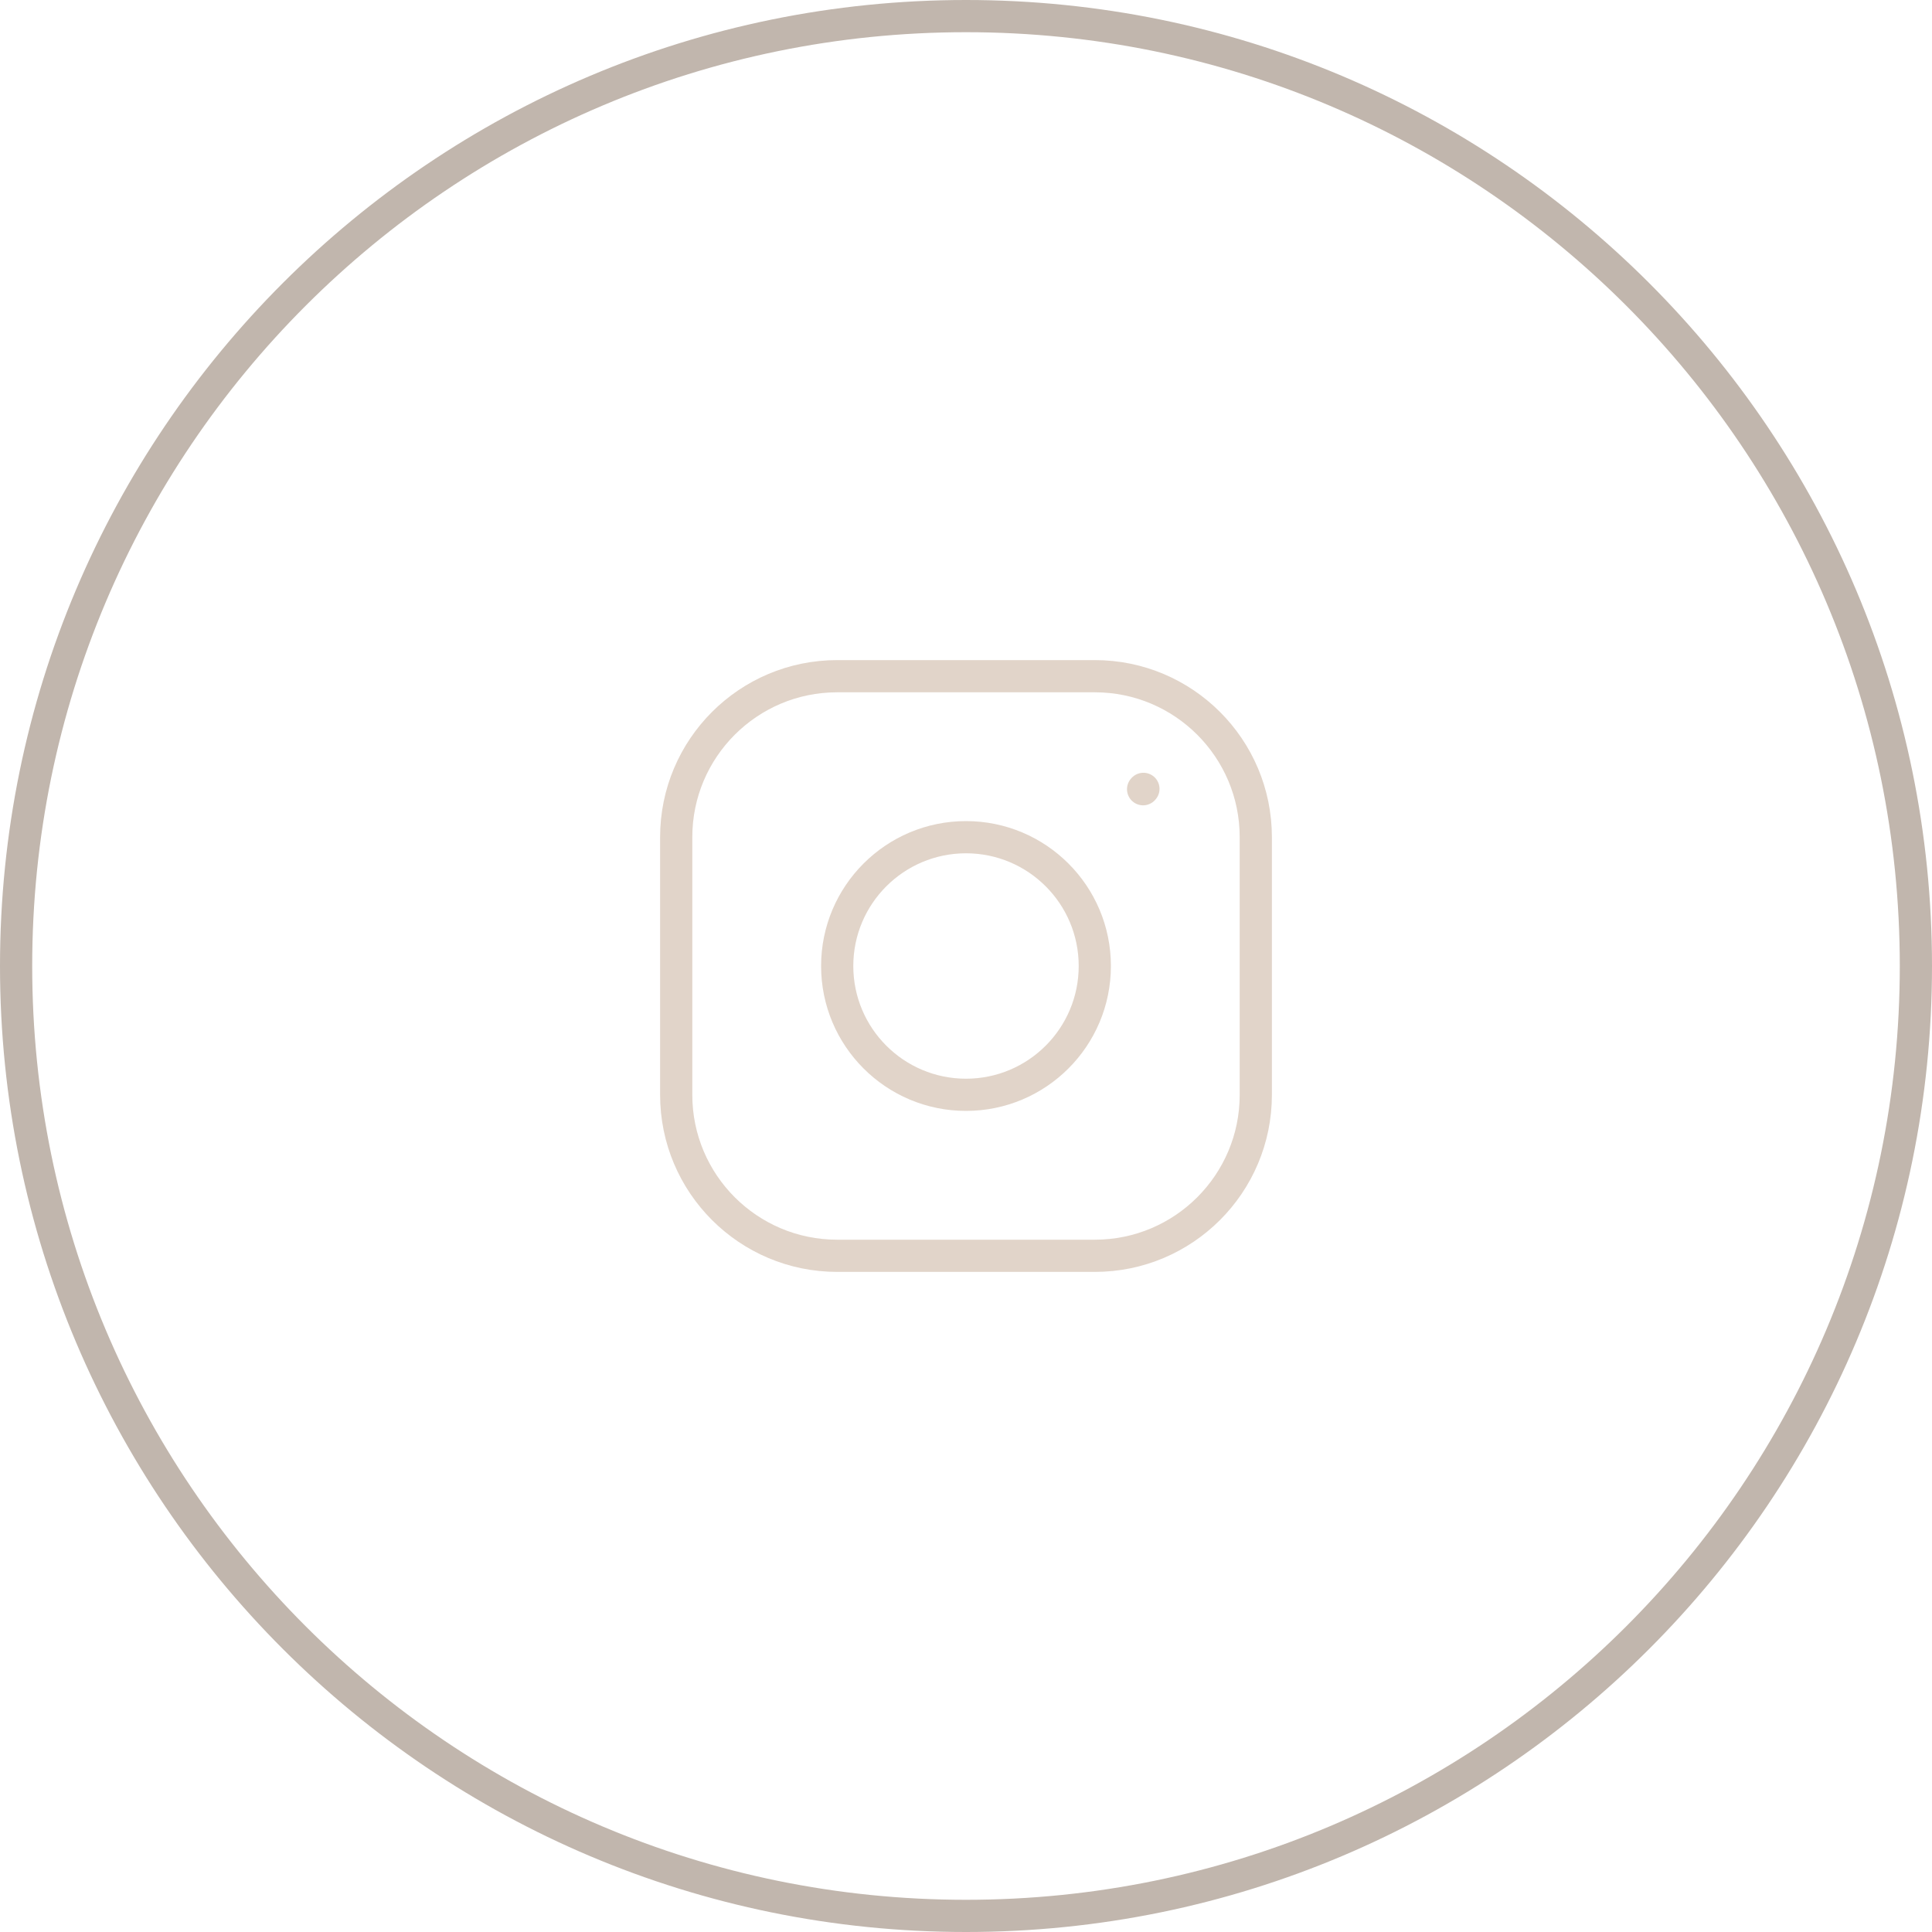
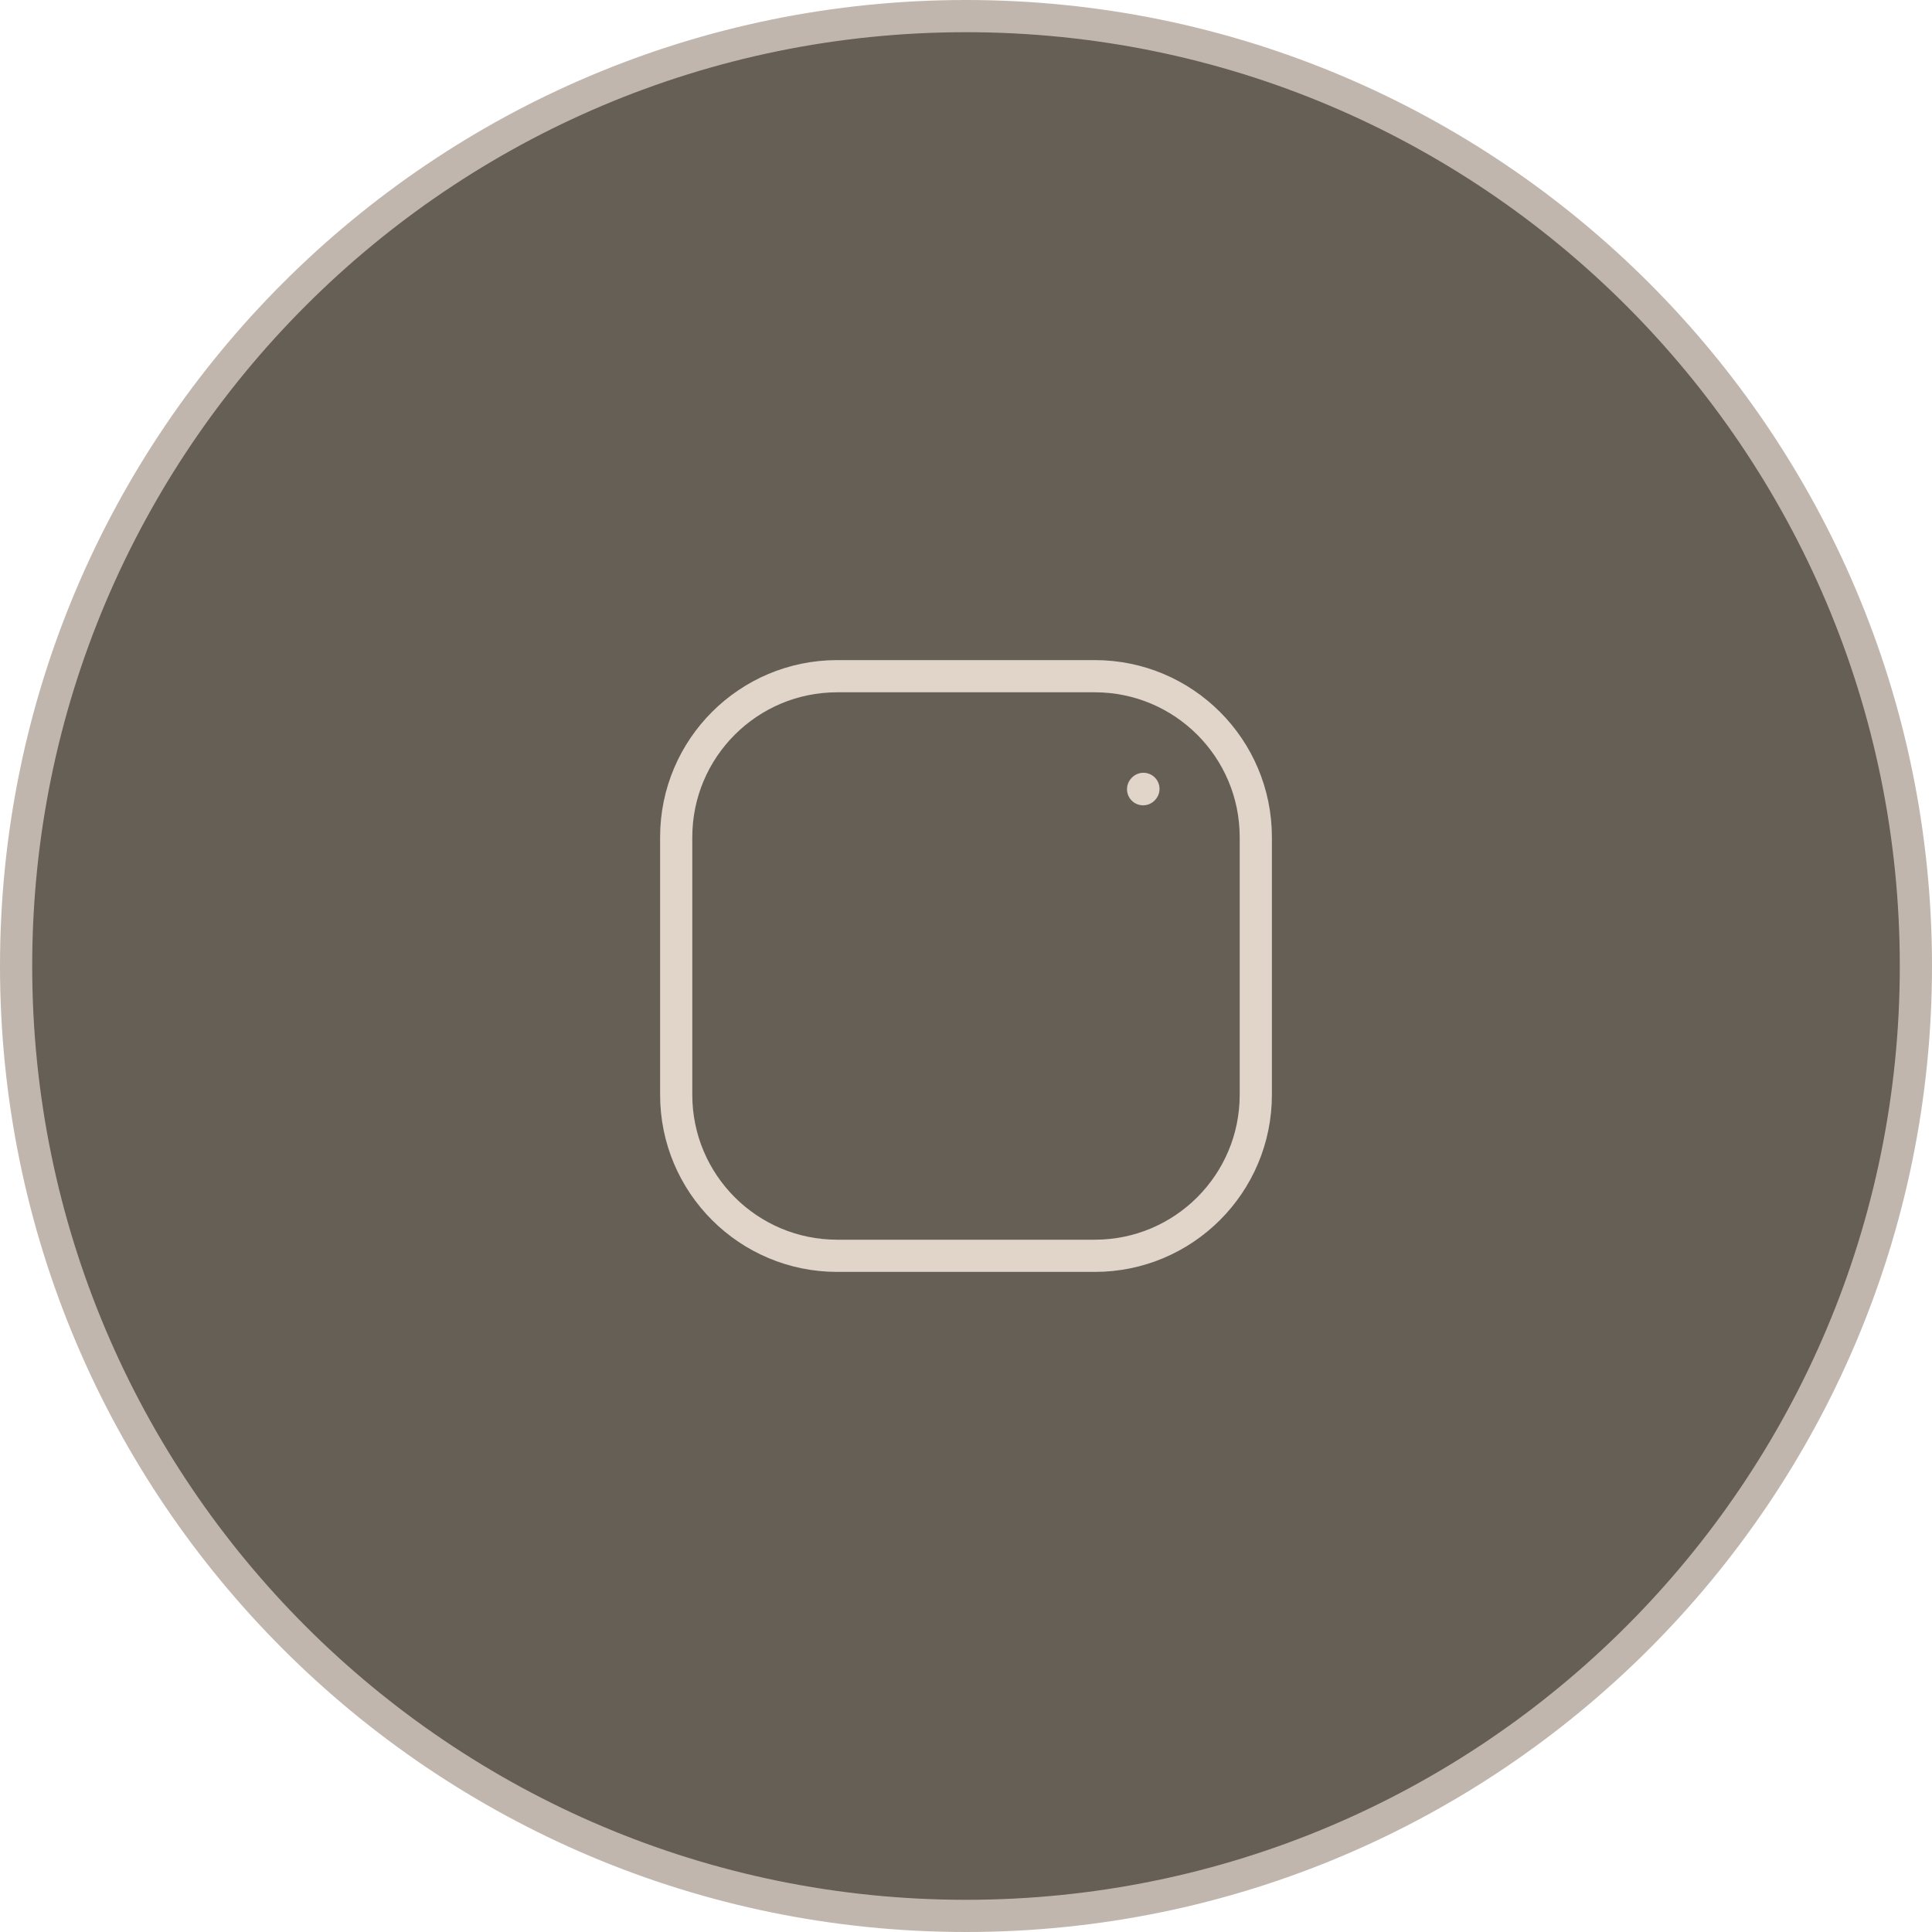
- <svg xmlns="http://www.w3.org/2000/svg" width="60" height="60" viewBox="0 0 60 60" fill="none">
+ <svg xmlns="http://www.w3.org/2000/svg" width="60" height="60" viewBox="0 0 60 60" fill="#665F55">
  <rect x="0.5" y="0.5" width="59" height="59" rx="29.5" stroke="#C1B6AD" />
  <path d="M30 34C32.209 34 34 32.209 34 30C34 27.791 32.209 26 30 26C27.791 26 26 27.791 26 30C26 32.209 27.791 34 30 34Z" stroke="#E1D4C9" stroke-linecap="round" stroke-linejoin="round" />
  <path d="M21 34V26C21 23.239 23.239 21 26 21H34C36.761 21 39 23.239 39 26V34C39 36.761 36.761 39 34 39H26C23.239 39 21 36.761 21 34Z" stroke="#E1D4C9" />
  <path d="M35.5 24.51L35.51 24.499" stroke="#E1D4C9" stroke-linecap="round" stroke-linejoin="round" />
</svg>
